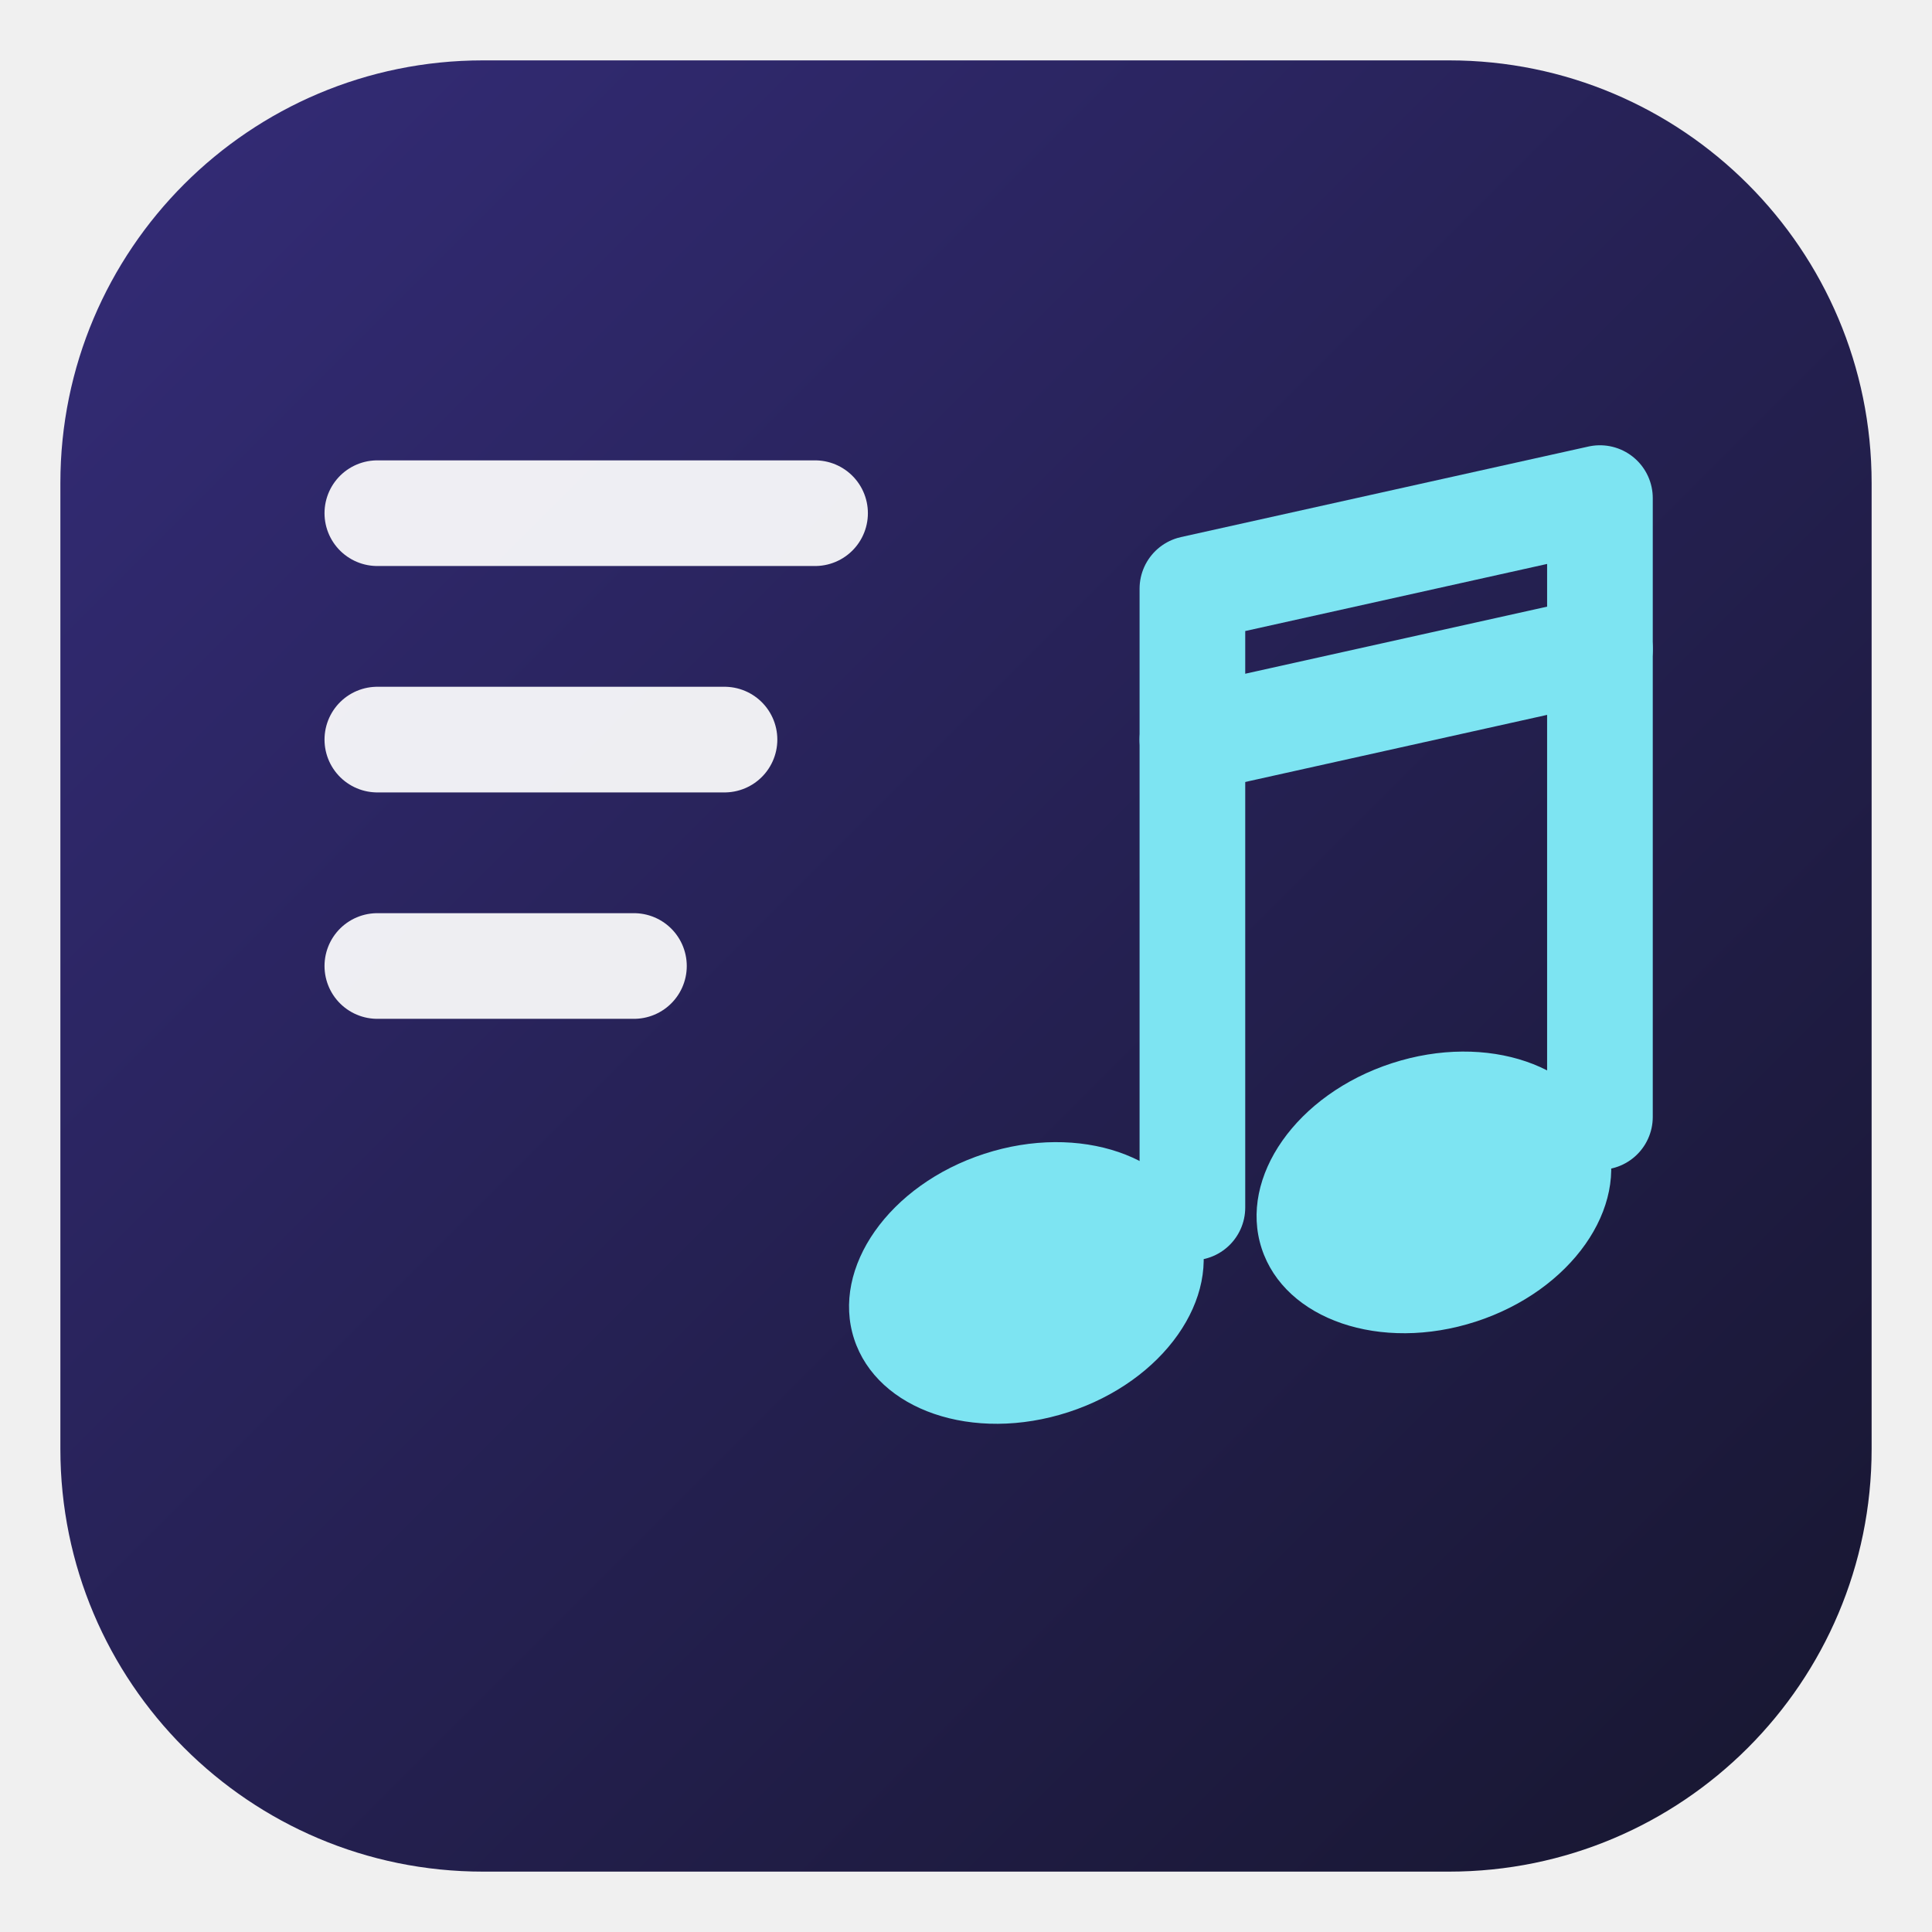
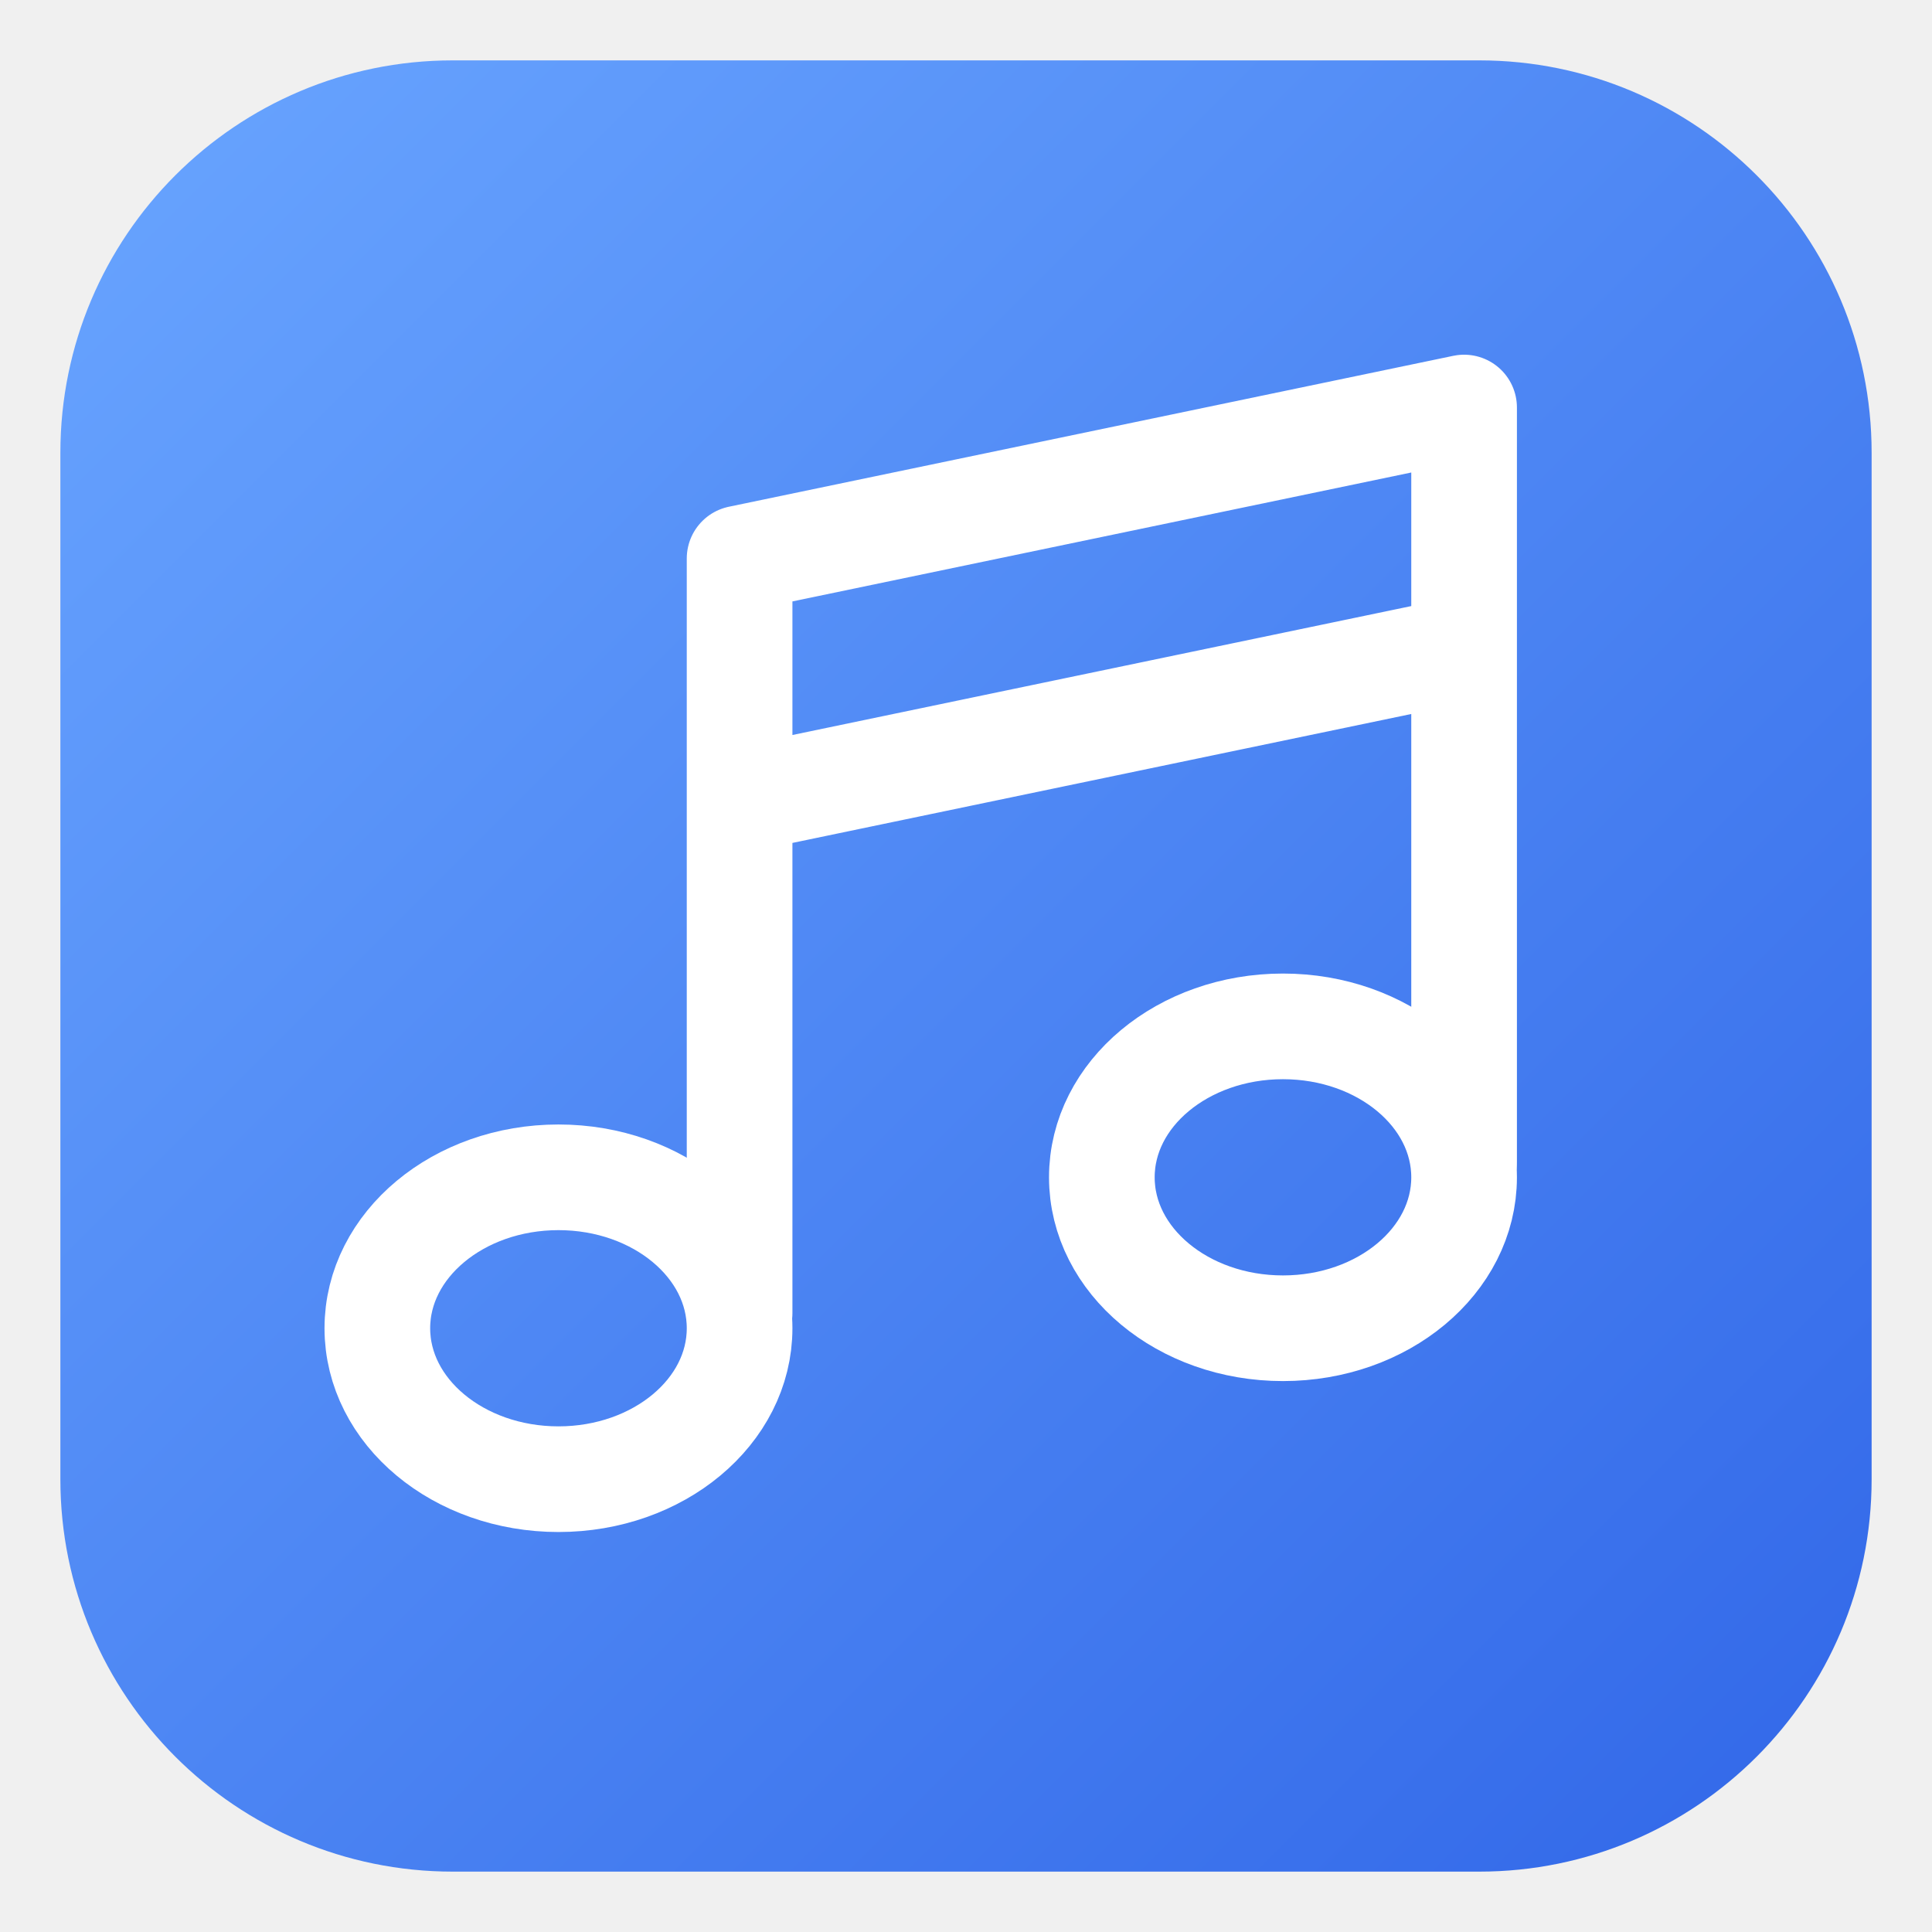
<svg xmlns="http://www.w3.org/2000/svg" width="128" height="128" viewBox="0 0 128 128">
  <defs>
-     <linearGradient id="bg" x1="0" y1="0" x2="1" y2="1">
-       <stop stop-color="#342c78" />
-       <stop offset="1" stop-color="#17162f" />
+     <linearGradient id="blue" x1="0" y1="0" x2="1" y2="1">
+       <stop stop-color="#69a5ff" />
+       <stop offset="1" stop-color="#3167e8" />
    </linearGradient>
  </defs>
-   <rect x="4" y="4" width="120" height="120" rx="28" fill="url(#bg)" />
-   <path d="M25 34h29M25 49h23M25 64h17" stroke="#fff" stroke-width="7" stroke-linecap="round" opacity=".92" />
-   <path d="M79 80V39l27-6v41" fill="none" stroke="#7de4f2" stroke-width="7" stroke-linecap="round" stroke-linejoin="round" />
-   <path d="M79 49l27-6" fill="none" stroke="#7de4f2" stroke-width="7" stroke-linecap="round" />
-   <ellipse cx="68" cy="85" rx="12" ry="9" transform="rotate(-18 68 85)" fill="#7de4f2" />
-   <ellipse cx="95" cy="79" rx="12" ry="9" transform="rotate(-18 95 79)" fill="#7de4f2" />
+   <rect x="4" y="4" width="120" height="120" rx="26" fill="url(#blue)" />
+   <g fill="none" stroke="#fff" stroke-width="7" stroke-linecap="round" stroke-linejoin="round">
+     <path d="M49 87V37l48-10v50M49 53l48-10" />
+     <ellipse cx="37" cy="88" rx="12" ry="10" />
+     <ellipse cx="85" cy="78" rx="12" ry="10" />
+   </g>
</svg>
